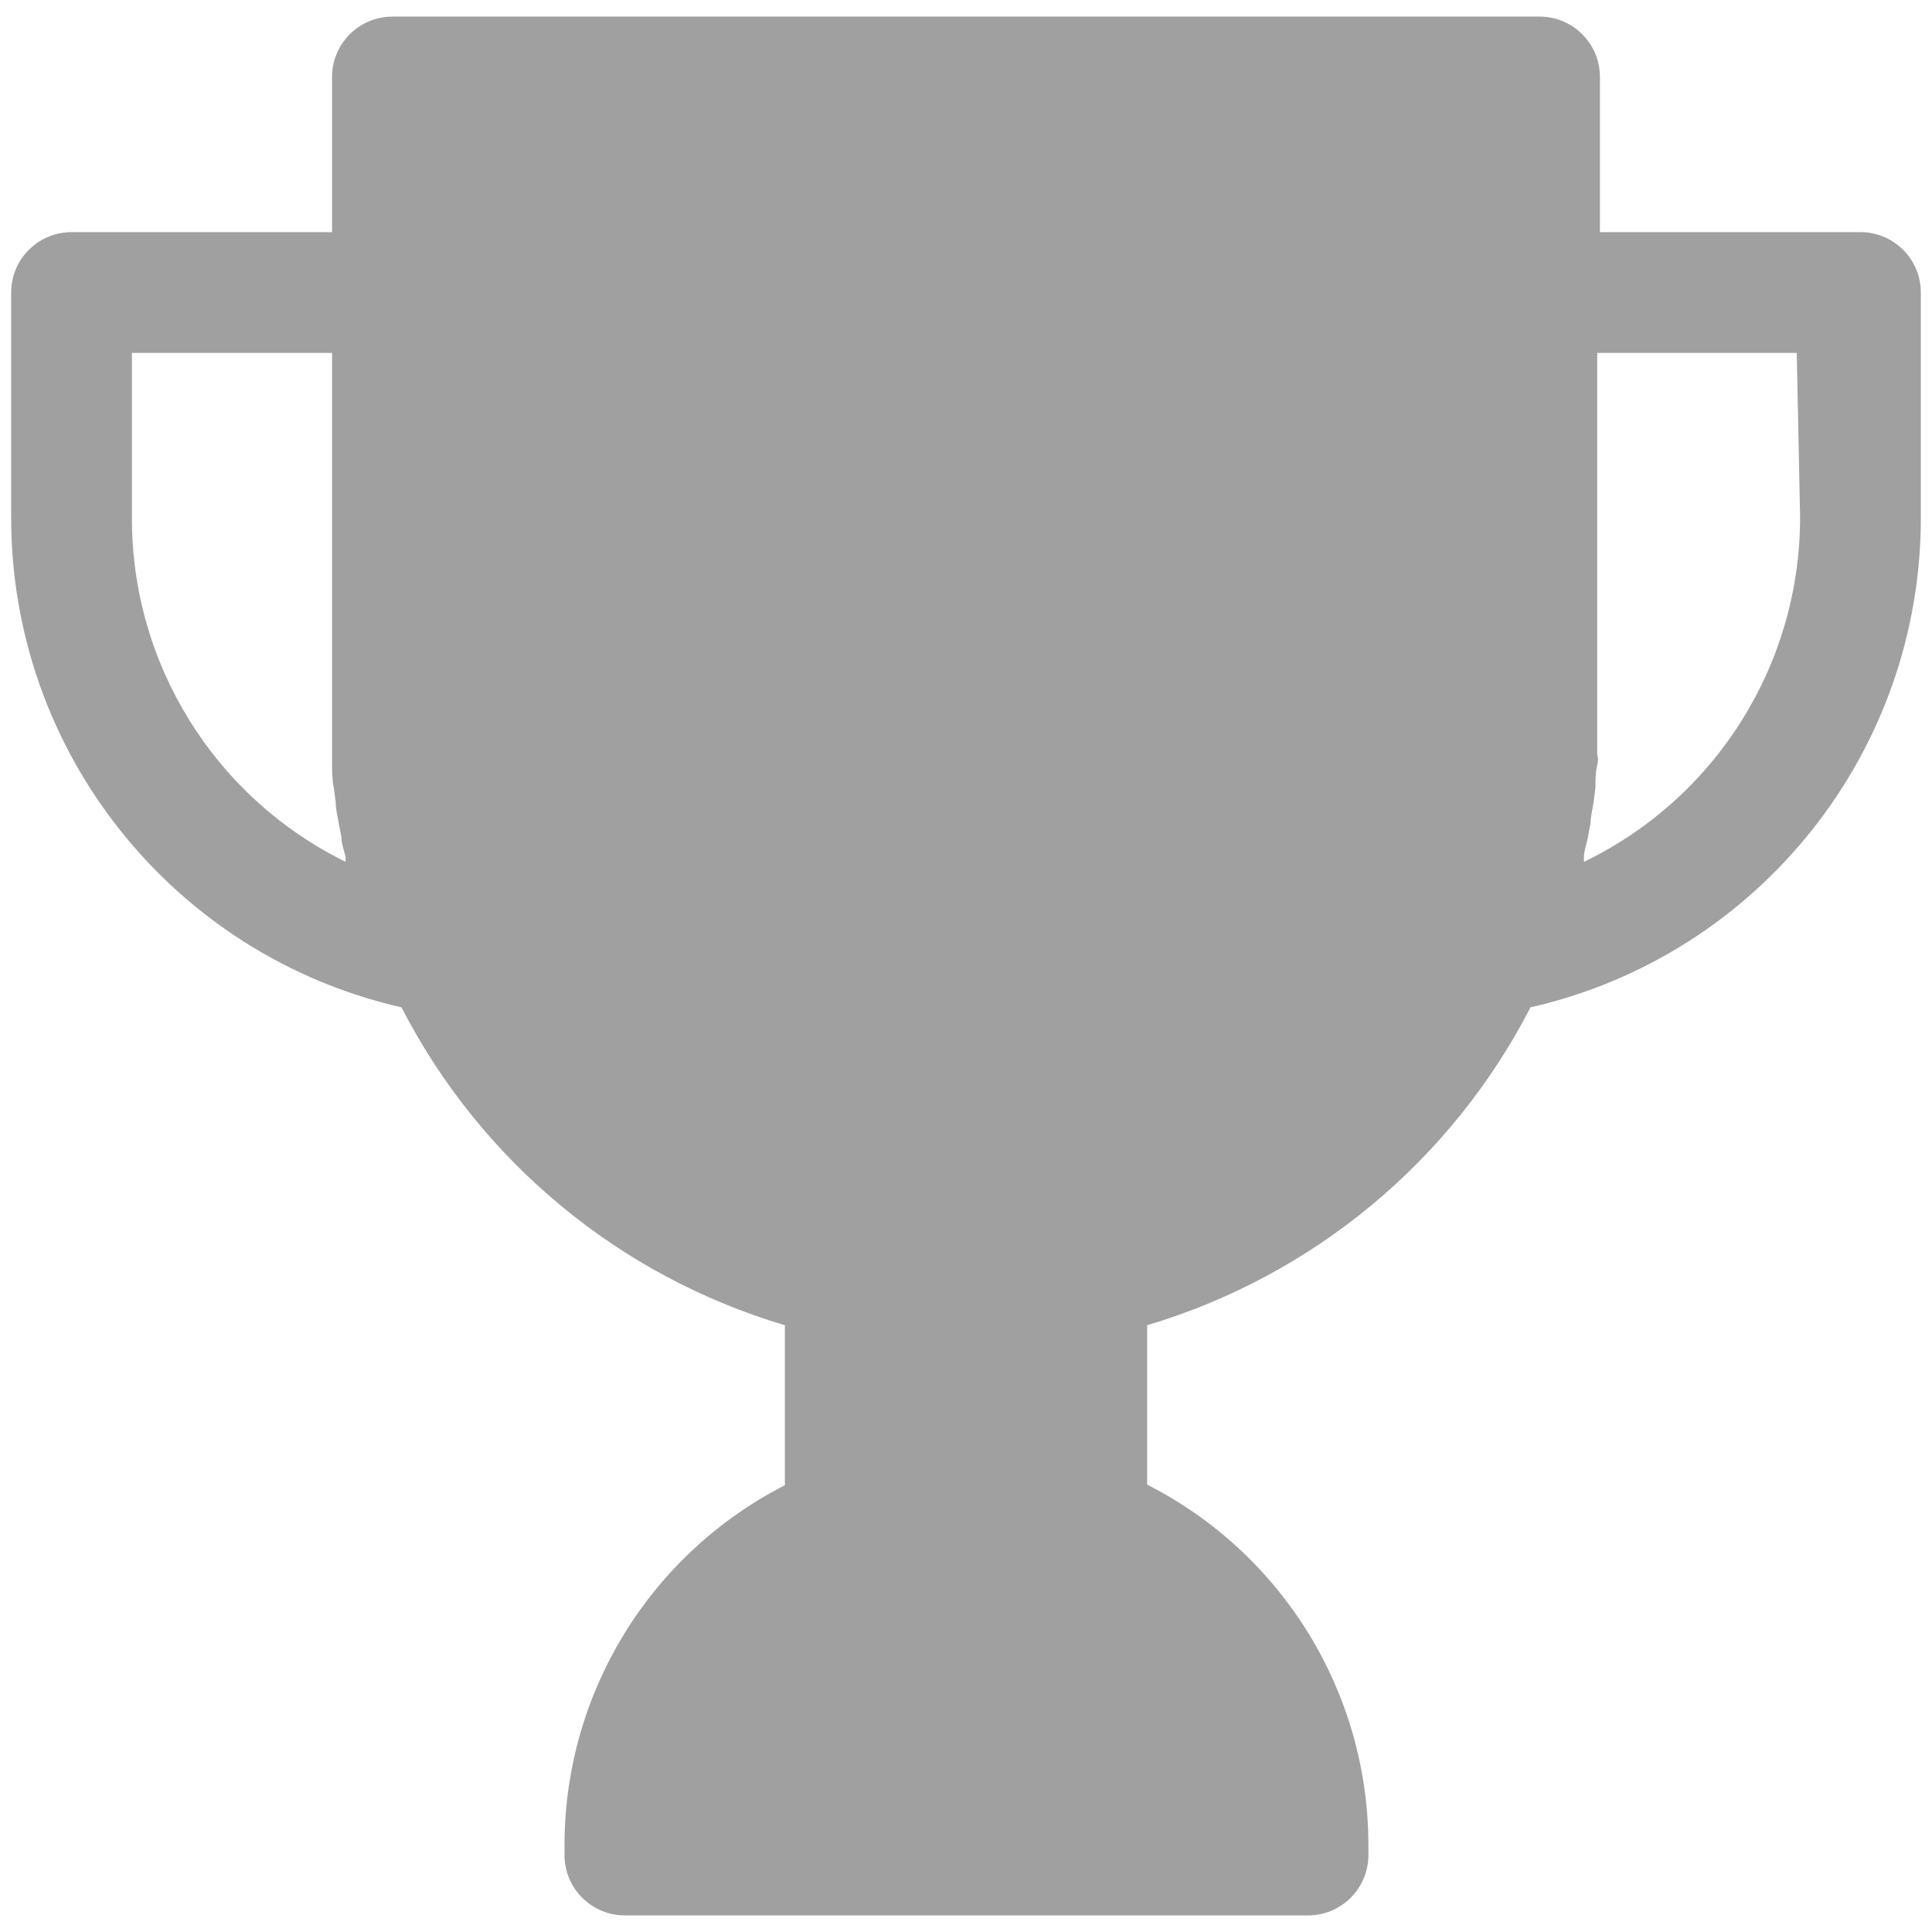
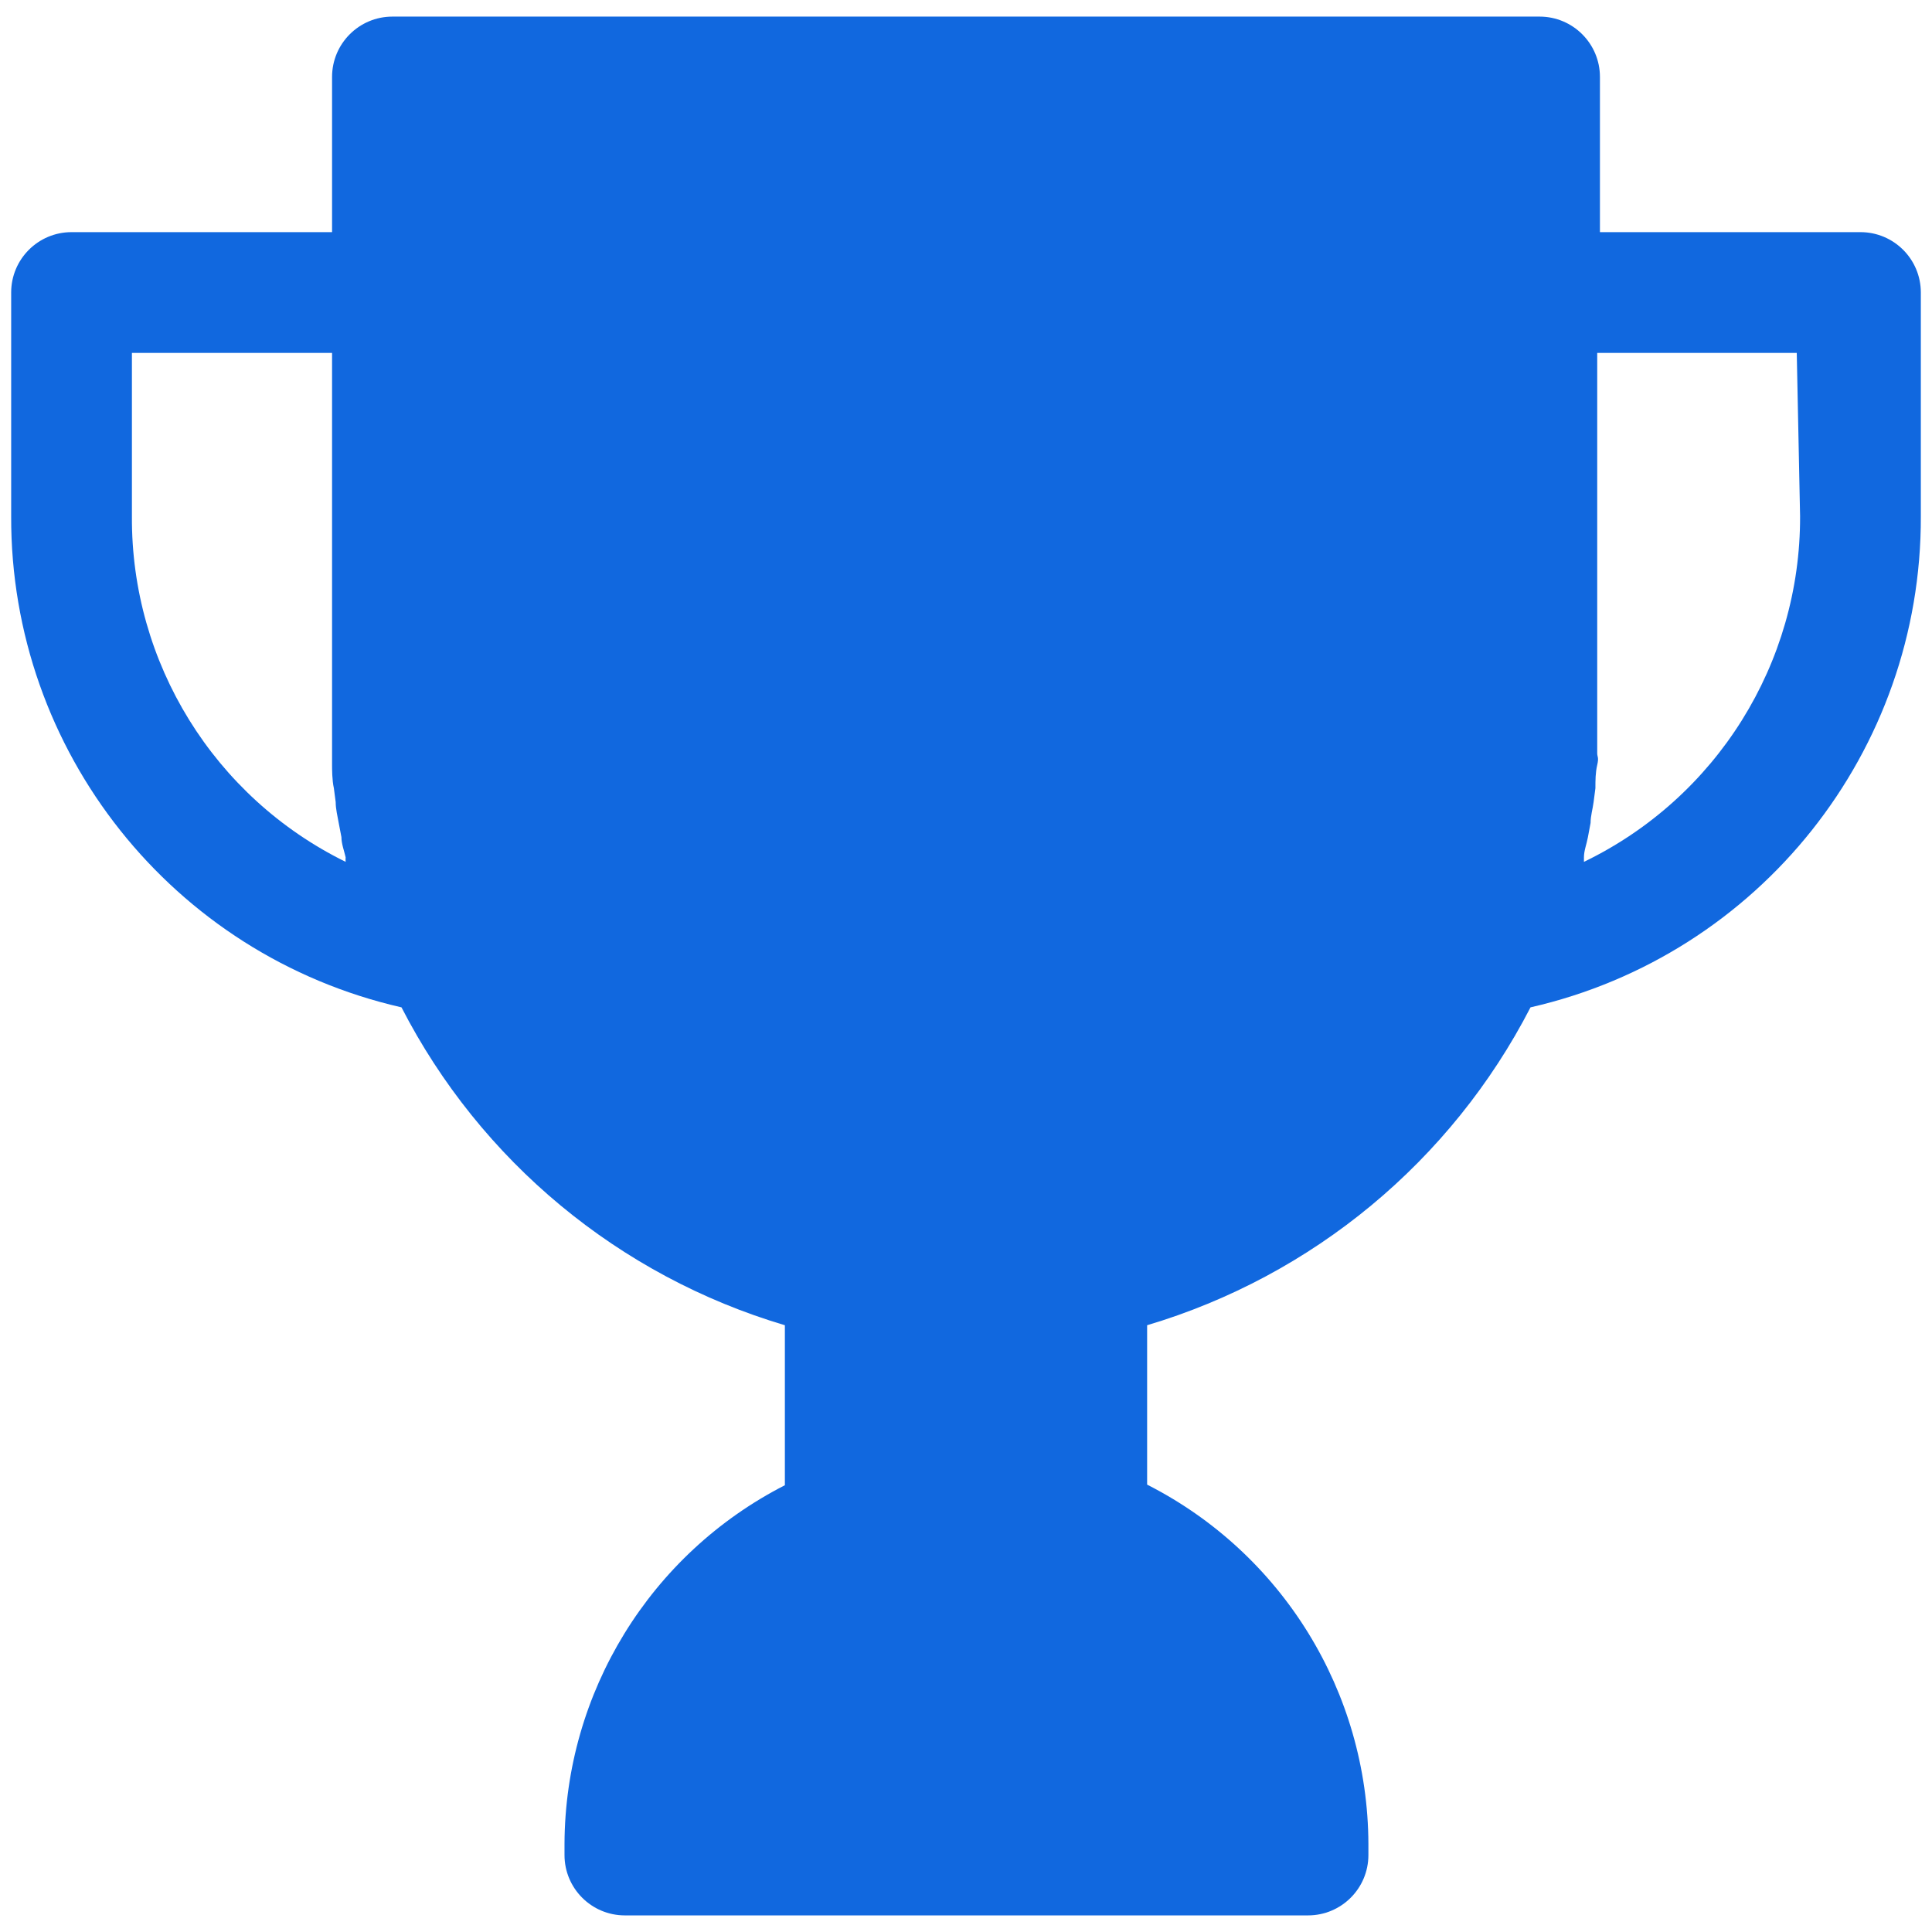
<svg xmlns="http://www.w3.org/2000/svg" width="64px" height="64px" viewBox="0 0 64 64" version="1.1">
  <g id="Page-1" stroke="none" stroke-width="1" fill="none" fill-rule="evenodd">
-     <g id="noun_Info_1156901" transform="translate(-110, -77)" fill="#A0A0A0" fill-rule="nonzero">
-       <g id="noun_Trophy_2135552" transform="translate(110, 77)">
-         <path d="M61.63,7.69 L53,7.69 L53,2.55 C53,1.445 52.105,0.55 51,0.55 L13,0.55 C11.895,0.55 11,1.445 11,2.55 L11,7.69 L2.37,7.69 C1.265,7.69 0.37,8.585 0.37,9.69 L0.37,17.1 C0.343,24.88 5.715,31.639 13.3,33.37 C15.92,38.466 20.507,42.269 26,43.9 L26,49.2 C21.536,51.482 18.719,56.066 18.7,61.08 L18.7,61.45 C18.7,62.555 19.595,63.45 20.7,63.45 L43.33,63.45 C44.435,63.45 45.33,62.555 45.33,61.45 L45.33,61.08 C45.313,56.052 42.482,51.457 38,49.18 L38,43.9 C43.49,42.264 48.076,38.462 50.7,33.37 C58.285,31.639 63.657,24.88 63.63,17.1 L63.63,9.69 C63.63,8.585 62.735,7.69 61.63,7.69 Z M4.37,17.1 L4.37,11.69 L11,11.69 L11,23.78 C11,24.17 11,24.56 11,24.95 C11,25.08 11,25.21 11,25.34 C11,25.47 11,25.85 11.06,26.11 L11.12,26.57 C11.12,26.8 11.18,27.03 11.22,27.26 L11.31,27.73 C11.31,27.95 11.4,28.18 11.45,28.4 C11.445,28.45 11.445,28.5 11.45,28.55 C7.09,26.407 4.339,21.958 4.37,17.1 Z M59.63,17.1 C59.646,21.977 56.861,26.429 52.47,28.55 C52.47,28.55 52.47,28.45 52.47,28.4 C52.47,28.18 52.56,27.96 52.6,27.74 L52.69,27.26 C52.69,27.03 52.76,26.8 52.79,26.57 L52.85,26.11 C52.85,25.85 52.85,25.6 52.91,25.34 C52.97,25.08 52.91,25.08 52.91,24.95 C52.91,24.56 52.91,24.17 52.91,23.78 L52.91,11.69 L59.52,11.69 L59.63,17.1 Z" id="Shape" />
-       </g>
+     <g id="Collectibles" fill="#1168DF" fill-rule="nonzero">
+       <path d="M61.63,7.69 L53,7.69 L53,2.55 C53,1.445 52.105,0.55 51,0.55 L13,0.55 C11.895,0.55 11,1.445 11,2.55 L11,7.69 L2.37,7.69 C1.265,7.69 0.37,8.585 0.37,9.69 L0.37,17.1 C0.343,24.88 5.715,31.639 13.3,33.37 C15.92,38.466 20.507,42.269 26,43.9 L26,49.2 C21.536,51.482 18.719,56.066 18.7,61.08 L18.7,61.45 C18.7,62.555 19.595,63.45 20.7,63.45 L43.33,63.45 C44.435,63.45 45.33,62.555 45.33,61.45 L45.33,61.08 C45.313,56.052 42.482,51.457 38,49.18 L38,43.9 C43.49,42.264 48.076,38.462 50.7,33.37 C58.285,31.639 63.657,24.88 63.63,17.1 L63.63,9.69 C63.63,8.585 62.735,7.69 61.63,7.69 Z M4.37,17.1 L4.37,11.69 L11,11.69 L11,23.78 C11,24.17 11,24.56 11,24.95 C11,25.08 11,25.21 11,25.34 C11,25.47 11,25.85 11.06,26.11 L11.12,26.57 C11.12,26.8 11.18,27.03 11.22,27.26 L11.31,27.73 C11.31,27.95 11.4,28.18 11.45,28.4 C11.445,28.45 11.445,28.5 11.45,28.55 C7.09,26.407 4.339,21.958 4.37,17.1 Z M59.63,17.1 C59.646,21.977 56.861,26.429 52.47,28.55 C52.47,28.55 52.47,28.45 52.47,28.4 C52.47,28.18 52.56,27.96 52.6,27.74 L52.69,27.26 C52.69,27.03 52.76,26.8 52.79,26.57 L52.85,26.11 C52.85,25.85 52.85,25.6 52.91,25.34 C52.97,25.08 52.91,25.08 52.91,24.95 C52.91,24.56 52.91,24.17 52.91,23.78 L52.91,11.69 L59.52,11.69 L59.63,17.1 Z" id="Shape" />
    </g>
  </g>
</svg>
